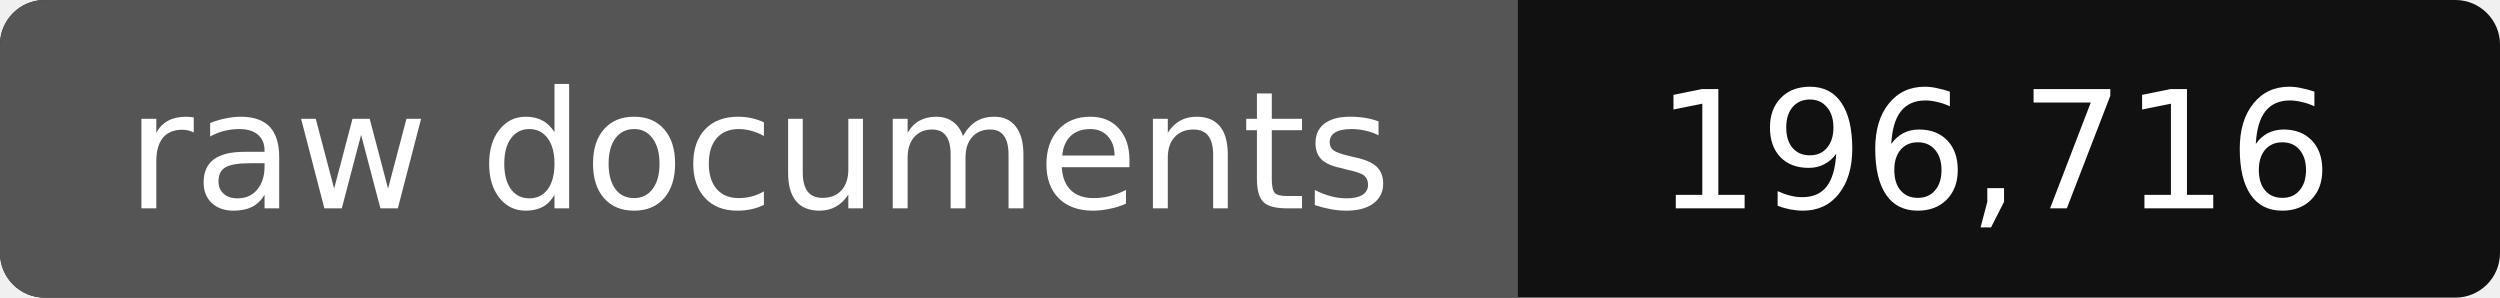
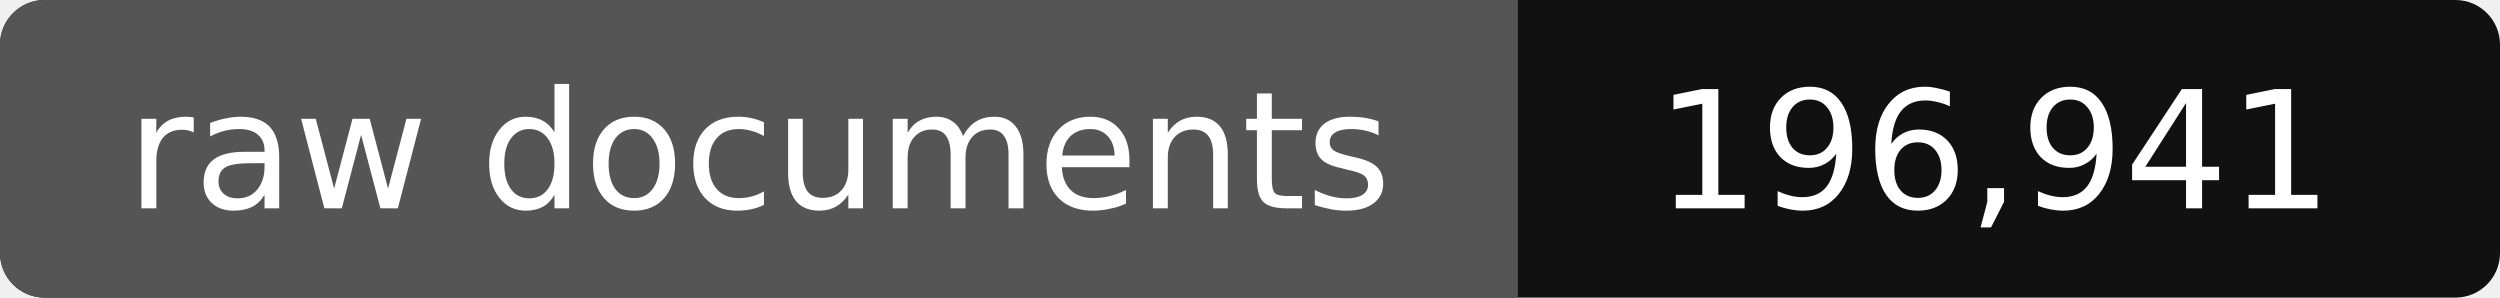
- <svg xmlns="http://www.w3.org/2000/svg" width="168" height="20" role="img" aria-label="raw documents: 196,716">
+ <svg xmlns="http://www.w3.org/2000/svg" width="168" height="20" role="img" aria-label="raw documents: 196,941">
  <rect width="168" height="20" rx="3" fill="#111" />
  <path fill="#555" d="M3 0h99v20H3a3 3 0 0 1-3-3V3a3 3 0 0 1 3-3z" />
  <g fill="#fff" text-anchor="middle" font-family="Verdana,DejaVu Sans,sans-serif" font-size="11">
    <text x="51" y="14">raw documents</text>
-     <text x="134" y="14">196,716</text>
+     <text x="134" y="14">196,941</text>
  </g>
</svg>
